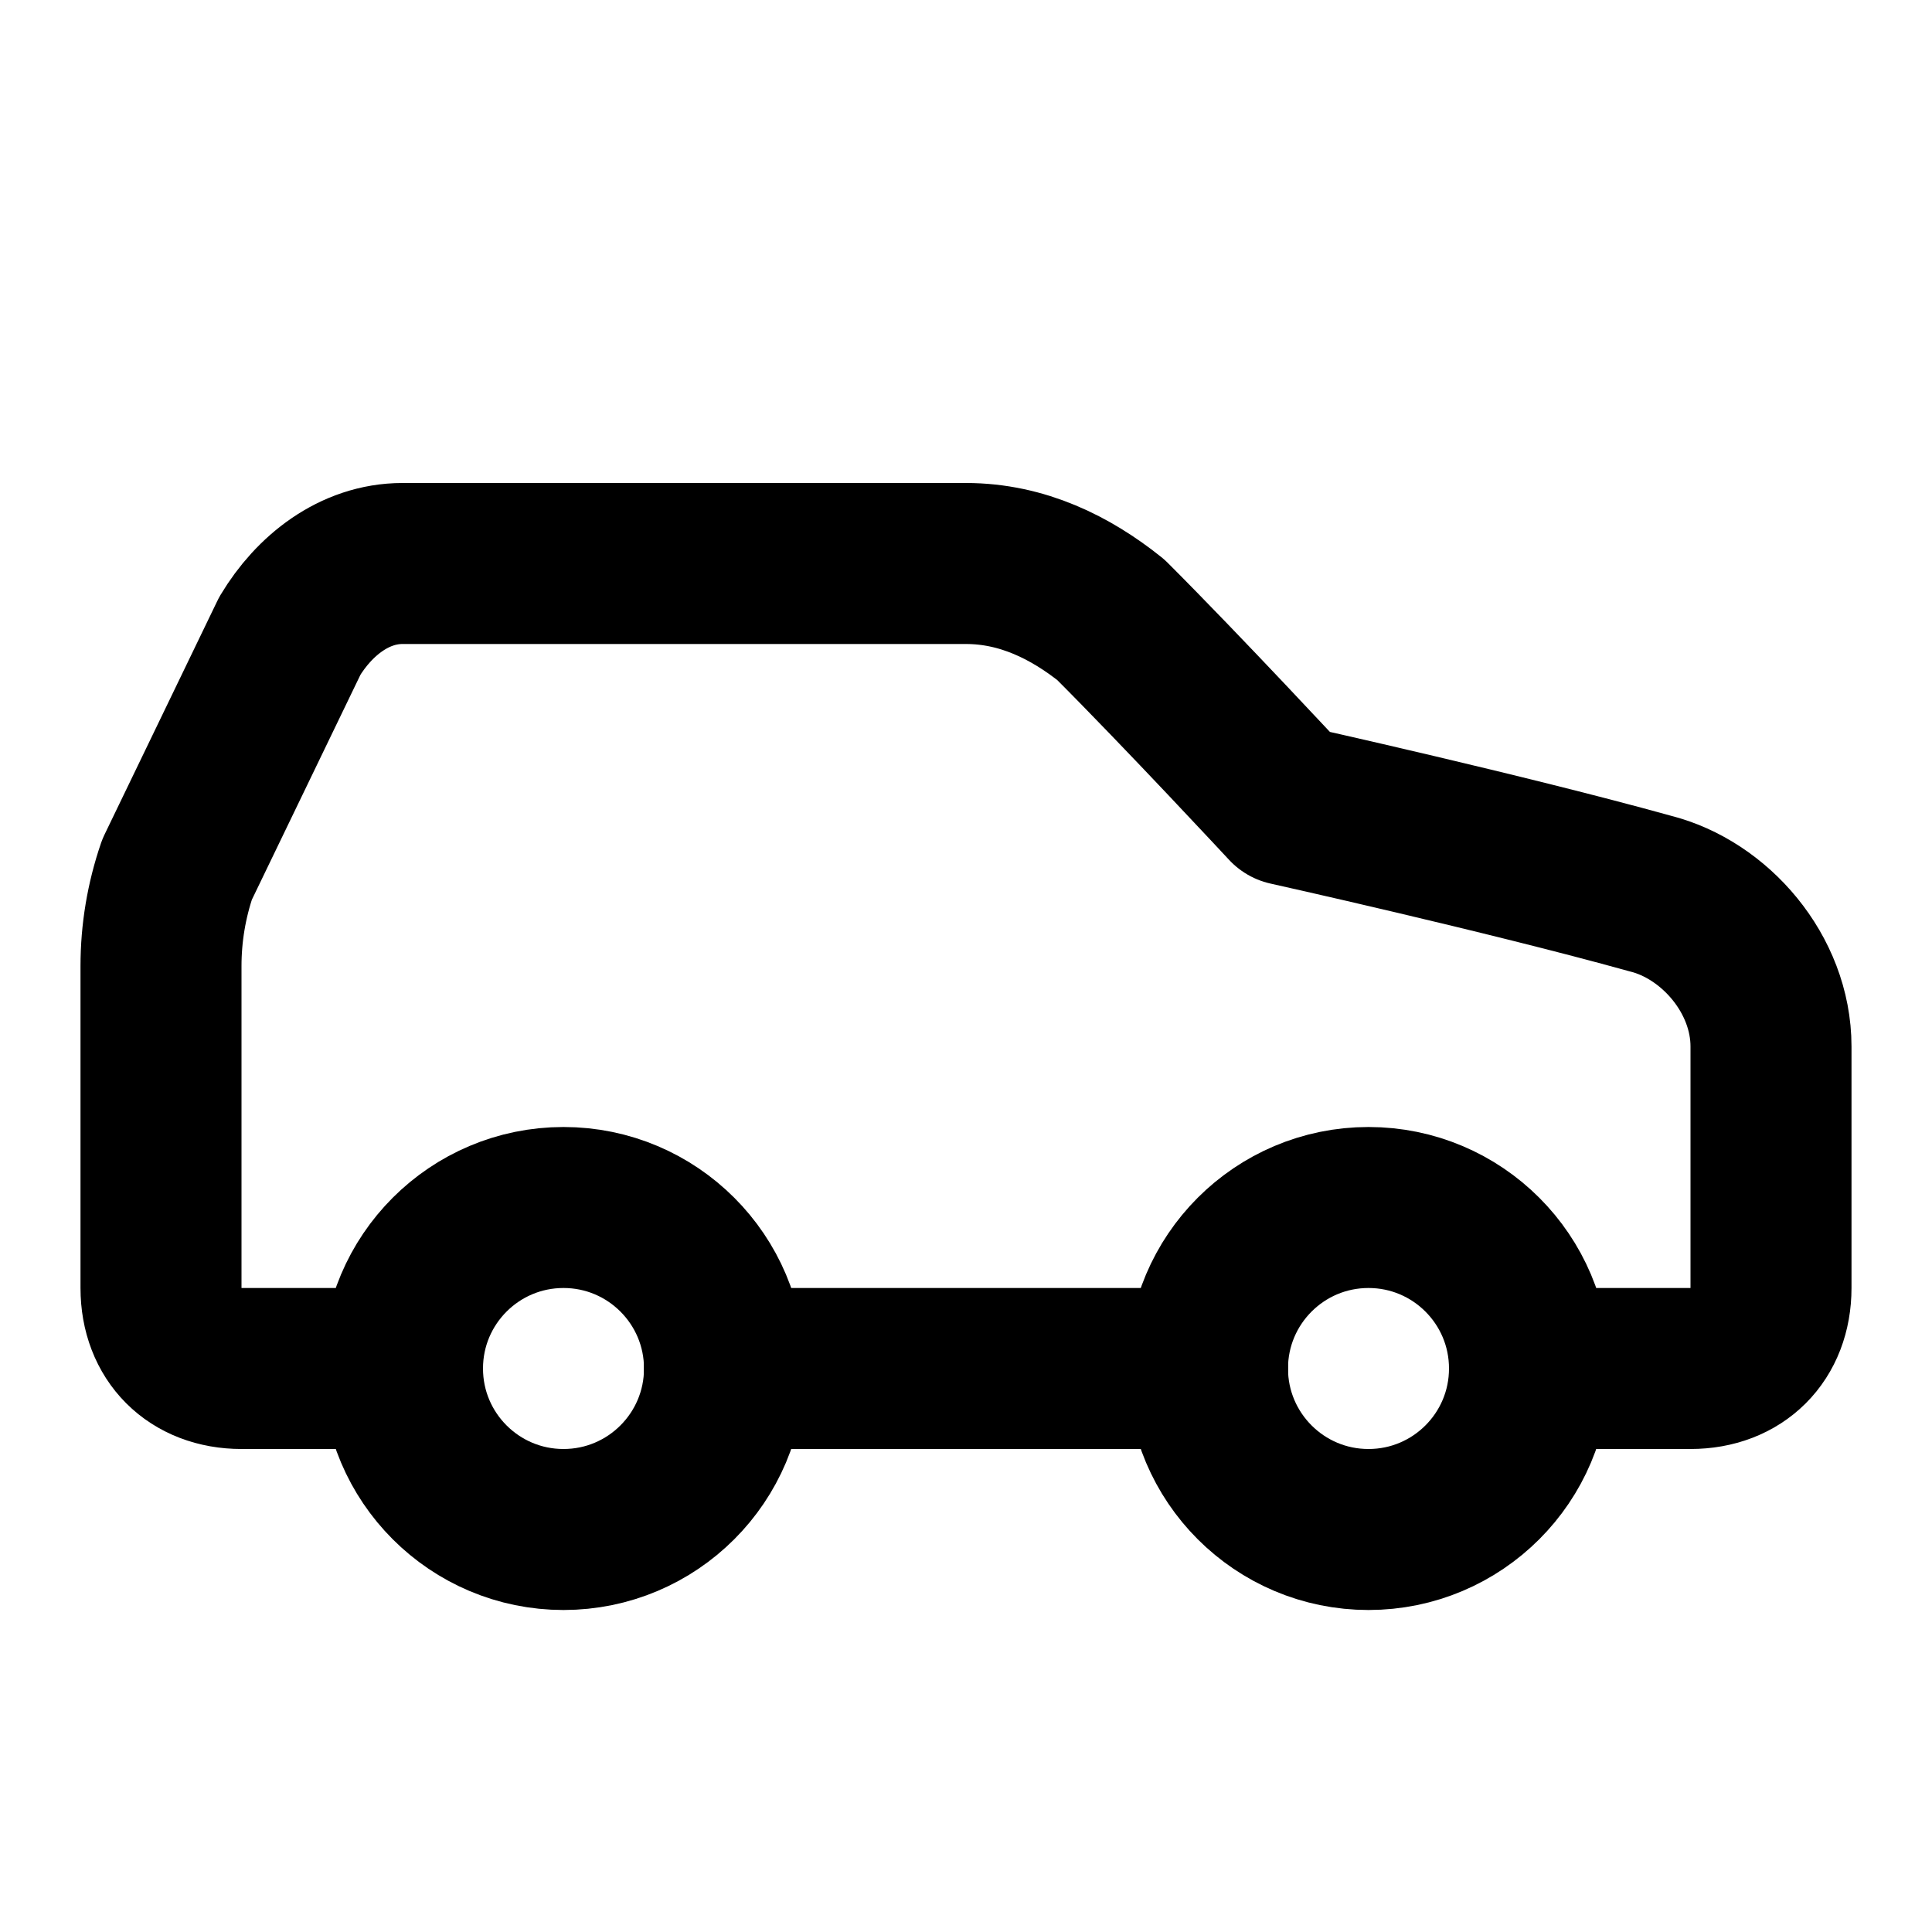
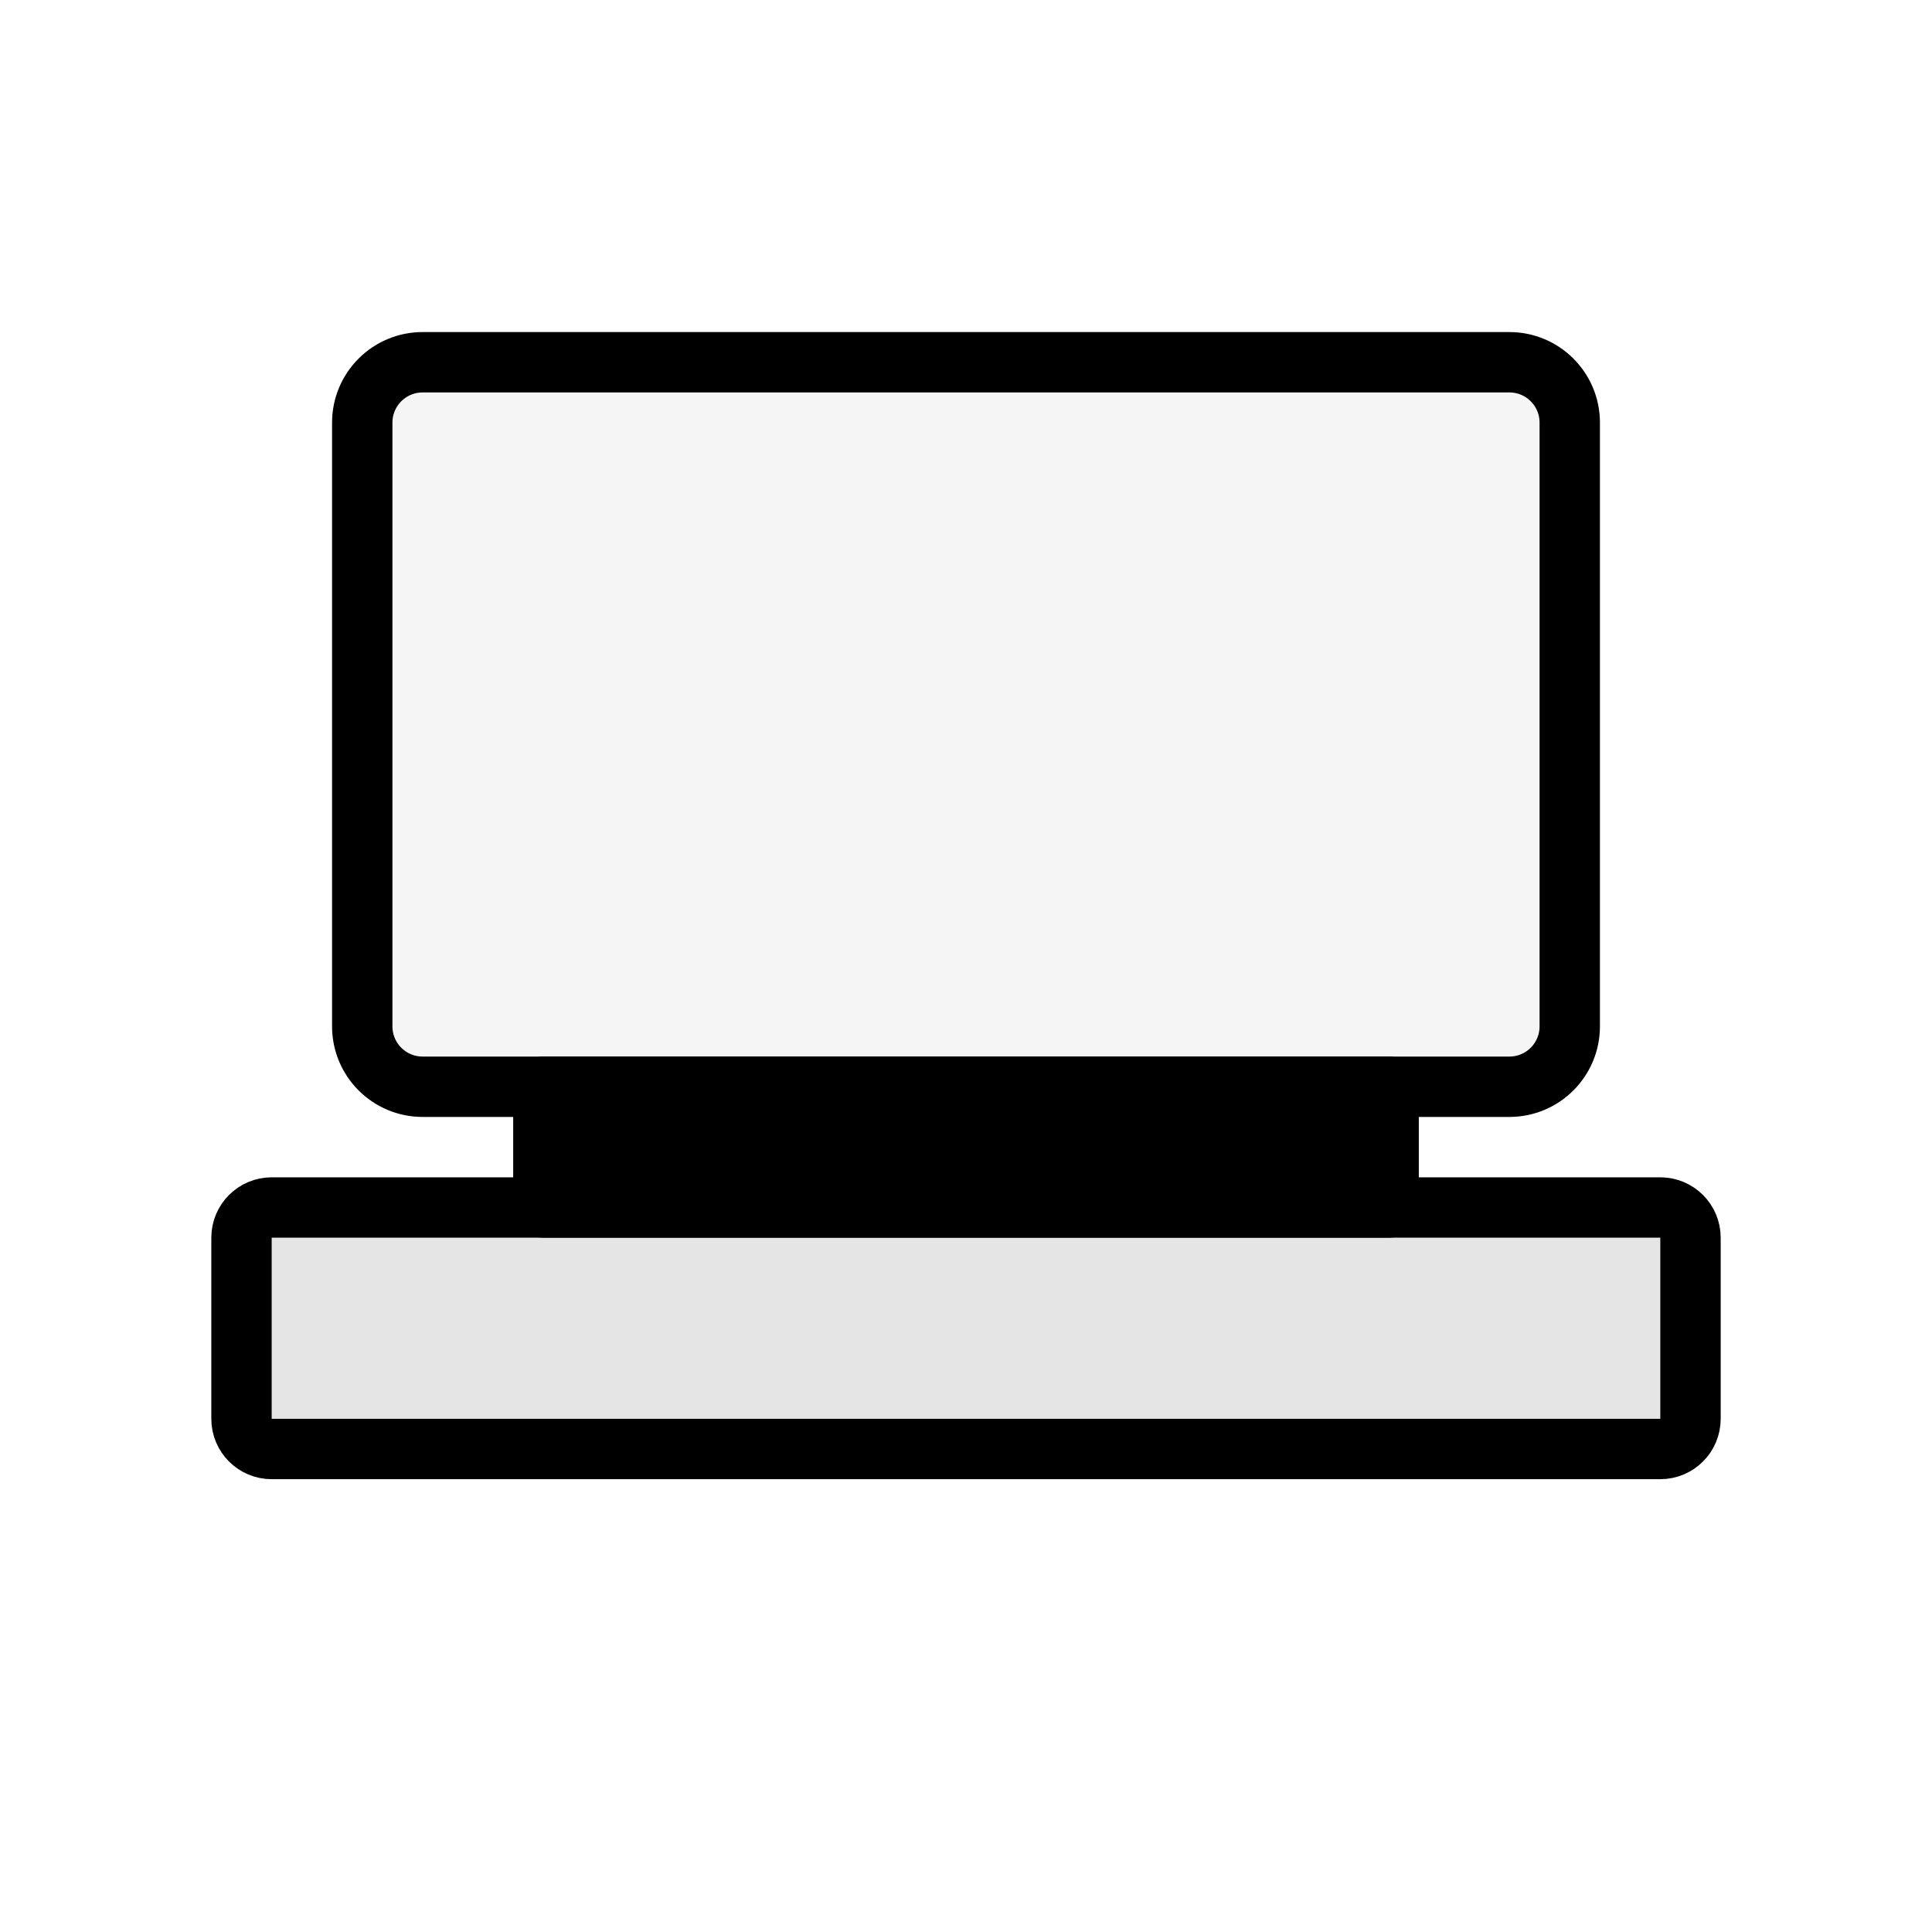
- <svg xmlns="http://www.w3.org/2000/svg" width="24" height="24" viewBox="0 0 24 24" fill="none" stroke="currentColor" stroke-width="2" stroke-linecap="round" stroke-linejoin="round">
-   <path d="M19 17h2c.6 0 1-.4 1-1v-3c0-.9-.7-1.7-1.5-1.9C18.7 10.6 16 10 16 10s-1.3-1.4-2.2-2.3c-.5-.4-1.1-.7-1.8-.7H5c-.6 0-1.1.4-1.4.9l-1.4 2.9A3.7 3.7 0 0 0 2 12v4c0 .6.4 1 1 1h2" />
-   <circle cx="7" cy="17" r="2" />
-   <path d="M9 17h6" />
-   <circle cx="17" cy="17" r="2" />
+ <svg xmlns="http://www.w3.org/2000/svg" viewBox="0 0 64 64" width="64" height="64" fill="none" stroke="currentColor" stroke-width="2" stroke-linecap="round" stroke-linejoin="round">
+   <rect x="12" y="12" width="40" height="24" rx="2" ry="2" fill="#f5f5f5" stroke="currentColor" />
+   <rect x="8" y="40" width="48" height="8" rx="1" ry="1" fill="#e5e5e5" stroke="currentColor" />
+   <rect x="18" y="36" width="28" height="4" fill="currentColor" />
</svg>
